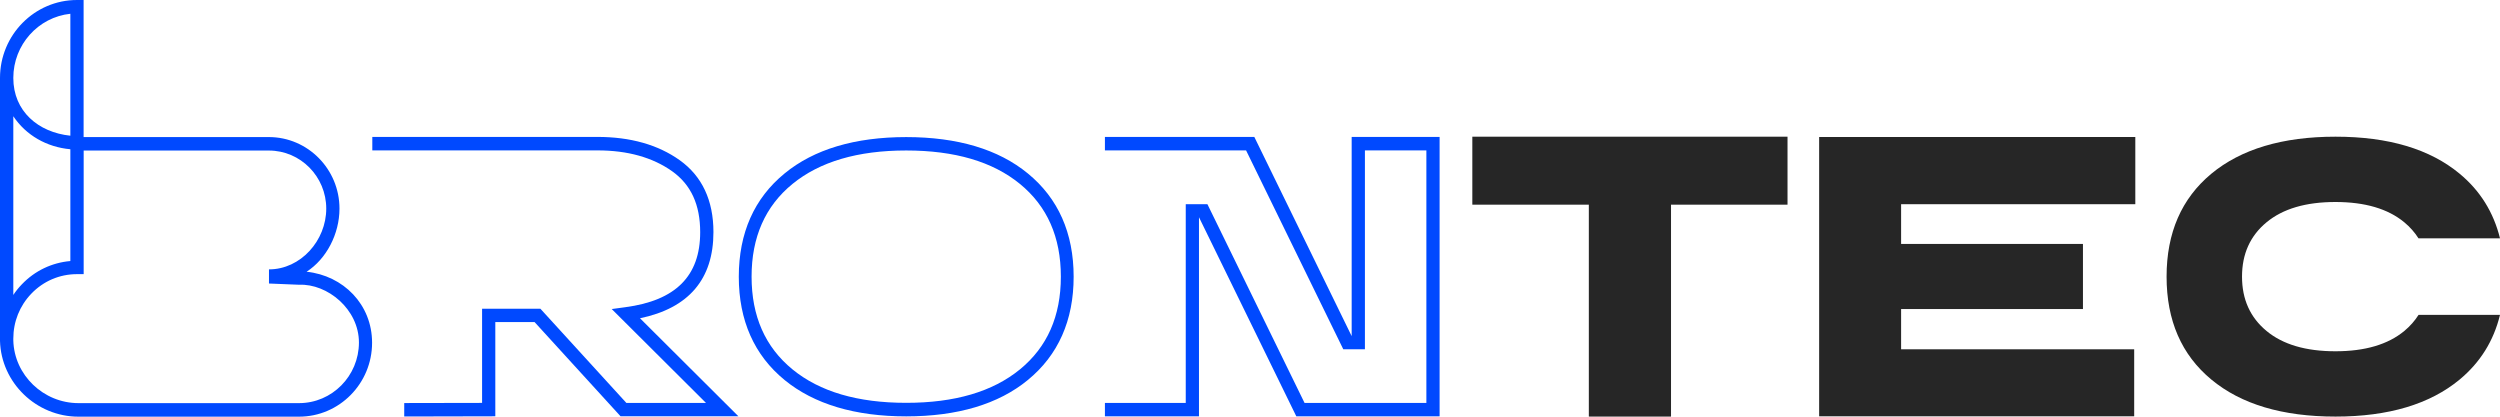
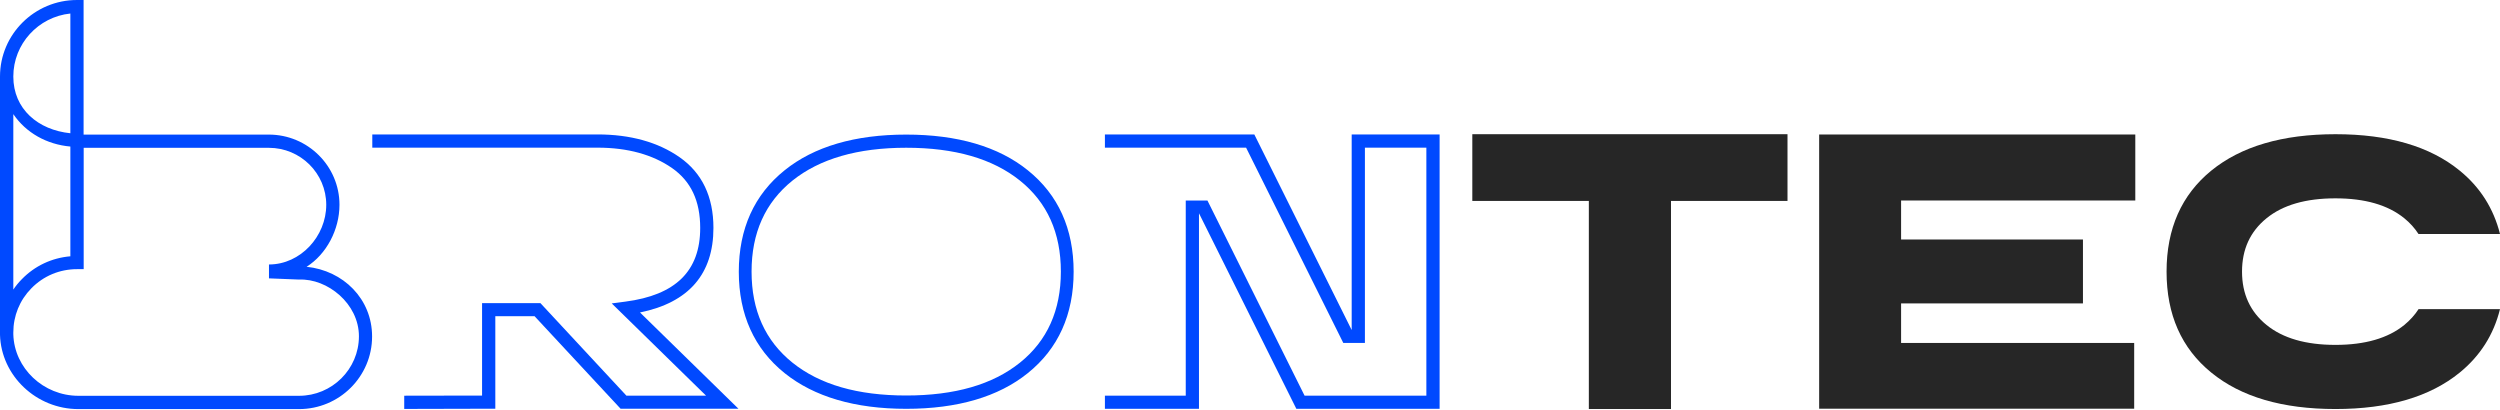
- <svg xmlns="http://www.w3.org/2000/svg" viewBox="0 0 120 20" fill="none">
-   <path d="M70.672 9.824V6.561L85.801 6.561V9.824H80.209V19.996H76.264V9.824H70.672Z" fill="#262626" />
-   <path d="M87.319 19.982V6.576L102.495 6.576V9.802H91.253V11.709H99.982V14.834H91.253V16.766H102.441V19.982H87.319Z" fill="#262626" />
-   <path d="M116.091 15.113C115.912 15.397 115.686 15.655 115.406 15.887C114.62 16.538 113.518 16.861 112.1 16.861C110.682 16.861 109.581 16.538 108.794 15.887C108.008 15.237 107.617 14.369 107.617 13.279C107.617 12.189 108.008 11.32 108.794 10.67C109.581 10.02 110.679 9.696 112.1 9.696C113.518 9.696 114.62 10.02 115.406 10.67C115.682 10.899 115.908 11.157 116.088 11.44H120C119.691 10.191 119.049 9.155 118.066 8.341C116.637 7.153 114.649 6.561 112.104 6.561C109.559 6.561 107.571 7.157 106.142 8.341C104.713 9.529 103.996 11.175 103.996 13.279C103.996 15.382 104.71 17.028 106.142 18.216C107.571 19.404 109.559 19.996 112.104 19.996C114.649 19.996 116.637 19.4 118.066 18.216C119.049 17.398 119.695 16.367 120 15.113L116.091 15.113Z" fill="#262626" />
-   <path d="M43.498 7.223C45.828 7.223 47.648 7.757 48.958 8.829C50.268 9.901 50.921 11.383 50.921 13.279C50.921 15.176 50.268 16.658 48.958 17.73C47.648 18.802 45.828 19.336 43.498 19.336C41.169 19.336 39.349 18.802 38.039 17.73C36.729 16.658 36.076 15.176 36.076 13.279C36.076 11.383 36.729 9.901 38.039 8.829C39.349 7.761 41.169 7.223 43.498 7.223ZM43.498 6.58C41.04 6.58 39.073 7.165 37.662 8.324C36.201 9.519 35.462 11.187 35.462 13.283C35.462 15.379 36.201 17.047 37.662 18.242C39.076 19.398 41.04 19.986 43.498 19.986C45.957 19.986 47.924 19.401 49.334 18.242C50.795 17.047 51.535 15.379 51.535 13.283C51.535 11.187 50.795 9.519 49.334 8.324C47.924 7.165 45.957 6.58 43.498 6.58Z" fill="#0049FF" />
-   <path d="M69.101 6.572V19.985H62.224L57.551 10.427V19.985H53.036V19.342H56.916V9.802H57.956L62.619 19.342H68.466V7.219H65.516V16.766H64.478L59.812 7.219H53.036V6.572H60.207L64.88 16.134V6.572H69.101Z" fill="#0049FF" />
-   <path d="M14.716 13.043C15.667 12.432 16.295 11.23 16.295 10.013C16.295 8.12 14.773 6.579 12.903 6.579L4.013 6.579V0L3.697 0C1.658 0 0 1.678 0 3.742L0 16.254C0 16.254 0 16.254 0 16.258C0 16.291 0 16.327 0 16.363C0.054 18.369 1.741 20 3.765 20H14.354C16.288 20 17.86 18.409 17.86 16.451C17.86 14.612 16.478 13.228 14.716 13.043ZM3.377 0.661L3.377 6.514C1.838 6.354 0.639 5.341 0.639 3.742C0.639 2.144 1.838 0.825 3.377 0.661ZM0.639 5.58C1.245 6.489 2.24 7.063 3.377 7.164L3.377 12.53C2.491 12.607 1.673 12.995 1.048 13.649C0.894 13.809 0.757 13.976 0.639 14.158L0.639 5.58ZM14.354 19.35H3.765C2.085 19.35 0.682 18.002 0.639 16.341C0.639 16.312 0.639 16.283 0.639 16.254C0.639 15.441 0.944 14.678 1.504 14.096C2.085 13.49 2.864 13.159 3.697 13.159H4.016L4.016 7.226L12.907 7.226C14.425 7.226 15.66 8.476 15.66 10.013C15.66 11.55 14.429 12.93 12.911 12.93V13.609L14.357 13.668C15.714 13.609 17.229 14.841 17.229 16.443C17.225 18.049 15.936 19.35 14.354 19.35Z" fill="#0049FF" />
-   <path d="M19.403 19.992L19.403 19.346L23.14 19.339V14.819H25.939L30.067 19.342H33.889L29.363 14.834L30.013 14.746C32.432 14.427 33.609 13.25 33.609 11.146C33.609 9.824 33.168 8.864 32.26 8.218C31.327 7.557 30.124 7.219 28.685 7.219L17.871 7.219V6.572L28.681 6.572C30.254 6.572 31.582 6.946 32.623 7.687C33.699 8.454 34.245 9.617 34.245 11.142C34.245 13.399 33.06 14.79 30.72 15.277L35.444 19.982H29.787L25.659 15.459H23.775V19.982L19.403 19.992Z" fill="#0049FF" />
+ <svg xmlns="http://www.w3.org/2000/svg" viewBox="0 0 110 18">
+   <path d="M64.782 8.841V5.905L78.65 5.905V8.841H73.524V17.997H69.909V8.841H64.782Z" fill="#262626" />
+   <path d="M80.043 17.983V5.918L93.953 5.918V8.822H83.648V10.538H91.65V13.35H83.648V15.09H93.904V17.983H80.043Z" fill="#262626" />
+   <path d="M106.417 13.602C106.252 13.857 106.045 14.089 105.789 14.299C105.068 14.884 104.058 15.175 102.758 15.175C101.459 15.175 100.449 14.884 99.728 14.299C99.007 13.713 98.649 12.932 98.649 11.951C98.649 10.97 99.007 10.188 99.728 9.603C100.449 9.018 101.455 8.727 102.758 8.727C104.058 8.727 105.068 9.018 105.789 9.603C106.042 9.809 106.249 10.041 106.414 10.296H110C109.717 9.171 109.128 8.24 108.227 7.507C106.917 6.438 105.094 5.905 102.762 5.905C100.429 5.905 98.606 6.441 97.297 7.507C95.987 8.576 95.329 10.058 95.329 11.951C95.329 13.844 95.984 15.325 97.297 16.394C98.606 17.464 100.429 17.997 102.762 17.997C105.094 17.997 106.917 17.46 108.227 16.394C109.128 15.659 109.72 14.73 110 13.602H106.417V13.602Z" fill="#262626" />
+   <path d="M39.873 6.501C42.009 6.501 43.677 6.981 44.878 7.946C46.079 8.911 46.678 10.245 46.678 11.951C46.678 13.658 46.079 14.992 44.878 15.957C43.677 16.922 42.009 17.402 39.873 17.402C37.738 17.402 36.07 16.922 34.869 15.957C33.668 14.992 33.069 13.658 33.069 11.951C33.069 10.245 33.668 8.911 34.869 7.946C36.07 6.985 37.738 6.501 39.873 6.501ZM39.873 5.922C37.62 5.922 35.817 6.449 34.524 7.492C33.185 8.567 32.507 10.068 32.507 11.955C32.507 13.841 33.185 15.342 34.524 16.418C35.82 17.458 37.62 17.988 39.873 17.988C42.127 17.988 43.93 17.461 45.223 16.418C46.562 15.342 47.24 13.841 47.24 11.955C47.24 10.068 46.562 8.567 45.223 7.492C43.93 6.449 42.127 5.922 39.873 5.922Z" fill="#0049FF" />
+   <path d="M63.343 5.915V17.987H57.039L52.755 9.384V17.987H48.616V17.408H52.173V8.822H53.127L57.401 17.408H62.76V6.497H60.056V15.09H59.105L54.828 6.497H48.616V5.915H55.19L59.474 14.521V5.915H63.343Z" fill="#0049FF" />
+   <path d="M13.49 11.738C14.361 11.189 14.937 10.107 14.937 9.011C14.937 7.308 13.542 5.922 11.828 5.922L3.678 5.922L3.678 0L3.389 0C1.52 0 0 1.511 0 3.368L0 14.629C0 14.629 0 14.629 0 14.632C0 14.662 0 14.694 0 14.727C0.049 16.532 1.596 18 3.451 18H13.157C14.931 18 16.372 16.568 16.372 14.805C16.372 13.151 15.105 11.905 13.49 11.738ZM3.096 0.595L3.096 5.863C1.685 5.719 0.586 4.807 0.586 3.368C0.586 1.929 1.685 0.742 3.096 0.595ZM0.586 5.022C1.142 5.84 2.053 6.356 3.096 6.448V11.277C2.283 11.346 1.533 11.696 0.961 12.284C0.819 12.428 0.694 12.579 0.586 12.742L0.586 5.022ZM13.157 17.415H3.451C1.912 17.415 0.625 16.202 0.586 14.707C0.586 14.681 0.586 14.655 0.586 14.629C0.586 13.896 0.865 13.21 1.379 12.687C1.912 12.141 2.626 11.843 3.389 11.843H3.682V6.504L11.831 6.504C13.223 6.504 14.355 7.628 14.355 9.011C14.355 10.395 13.226 11.637 11.835 11.637V12.248L13.161 12.301C14.404 12.248 15.793 13.357 15.793 14.799C15.79 16.244 14.608 17.415 13.157 17.415Z" fill="#0049FF" />
+   <path d="M17.786 17.993V17.411L21.211 17.405V13.337H23.778L27.561 17.408H31.065L26.916 13.35L27.512 13.272C29.73 12.984 30.809 11.925 30.809 10.031C30.809 8.841 30.404 7.978 29.572 7.396C28.716 6.801 27.614 6.497 26.295 6.497L16.381 6.497V5.915L26.291 5.915C27.732 5.915 28.95 6.252 29.904 6.919C30.891 7.609 31.391 8.655 31.391 10.028C31.391 12.059 30.305 13.311 28.16 13.749L32.49 17.983H27.305L23.521 13.913H21.794V17.983L17.786 17.993Z" fill="#0049FF" />
</svg>
